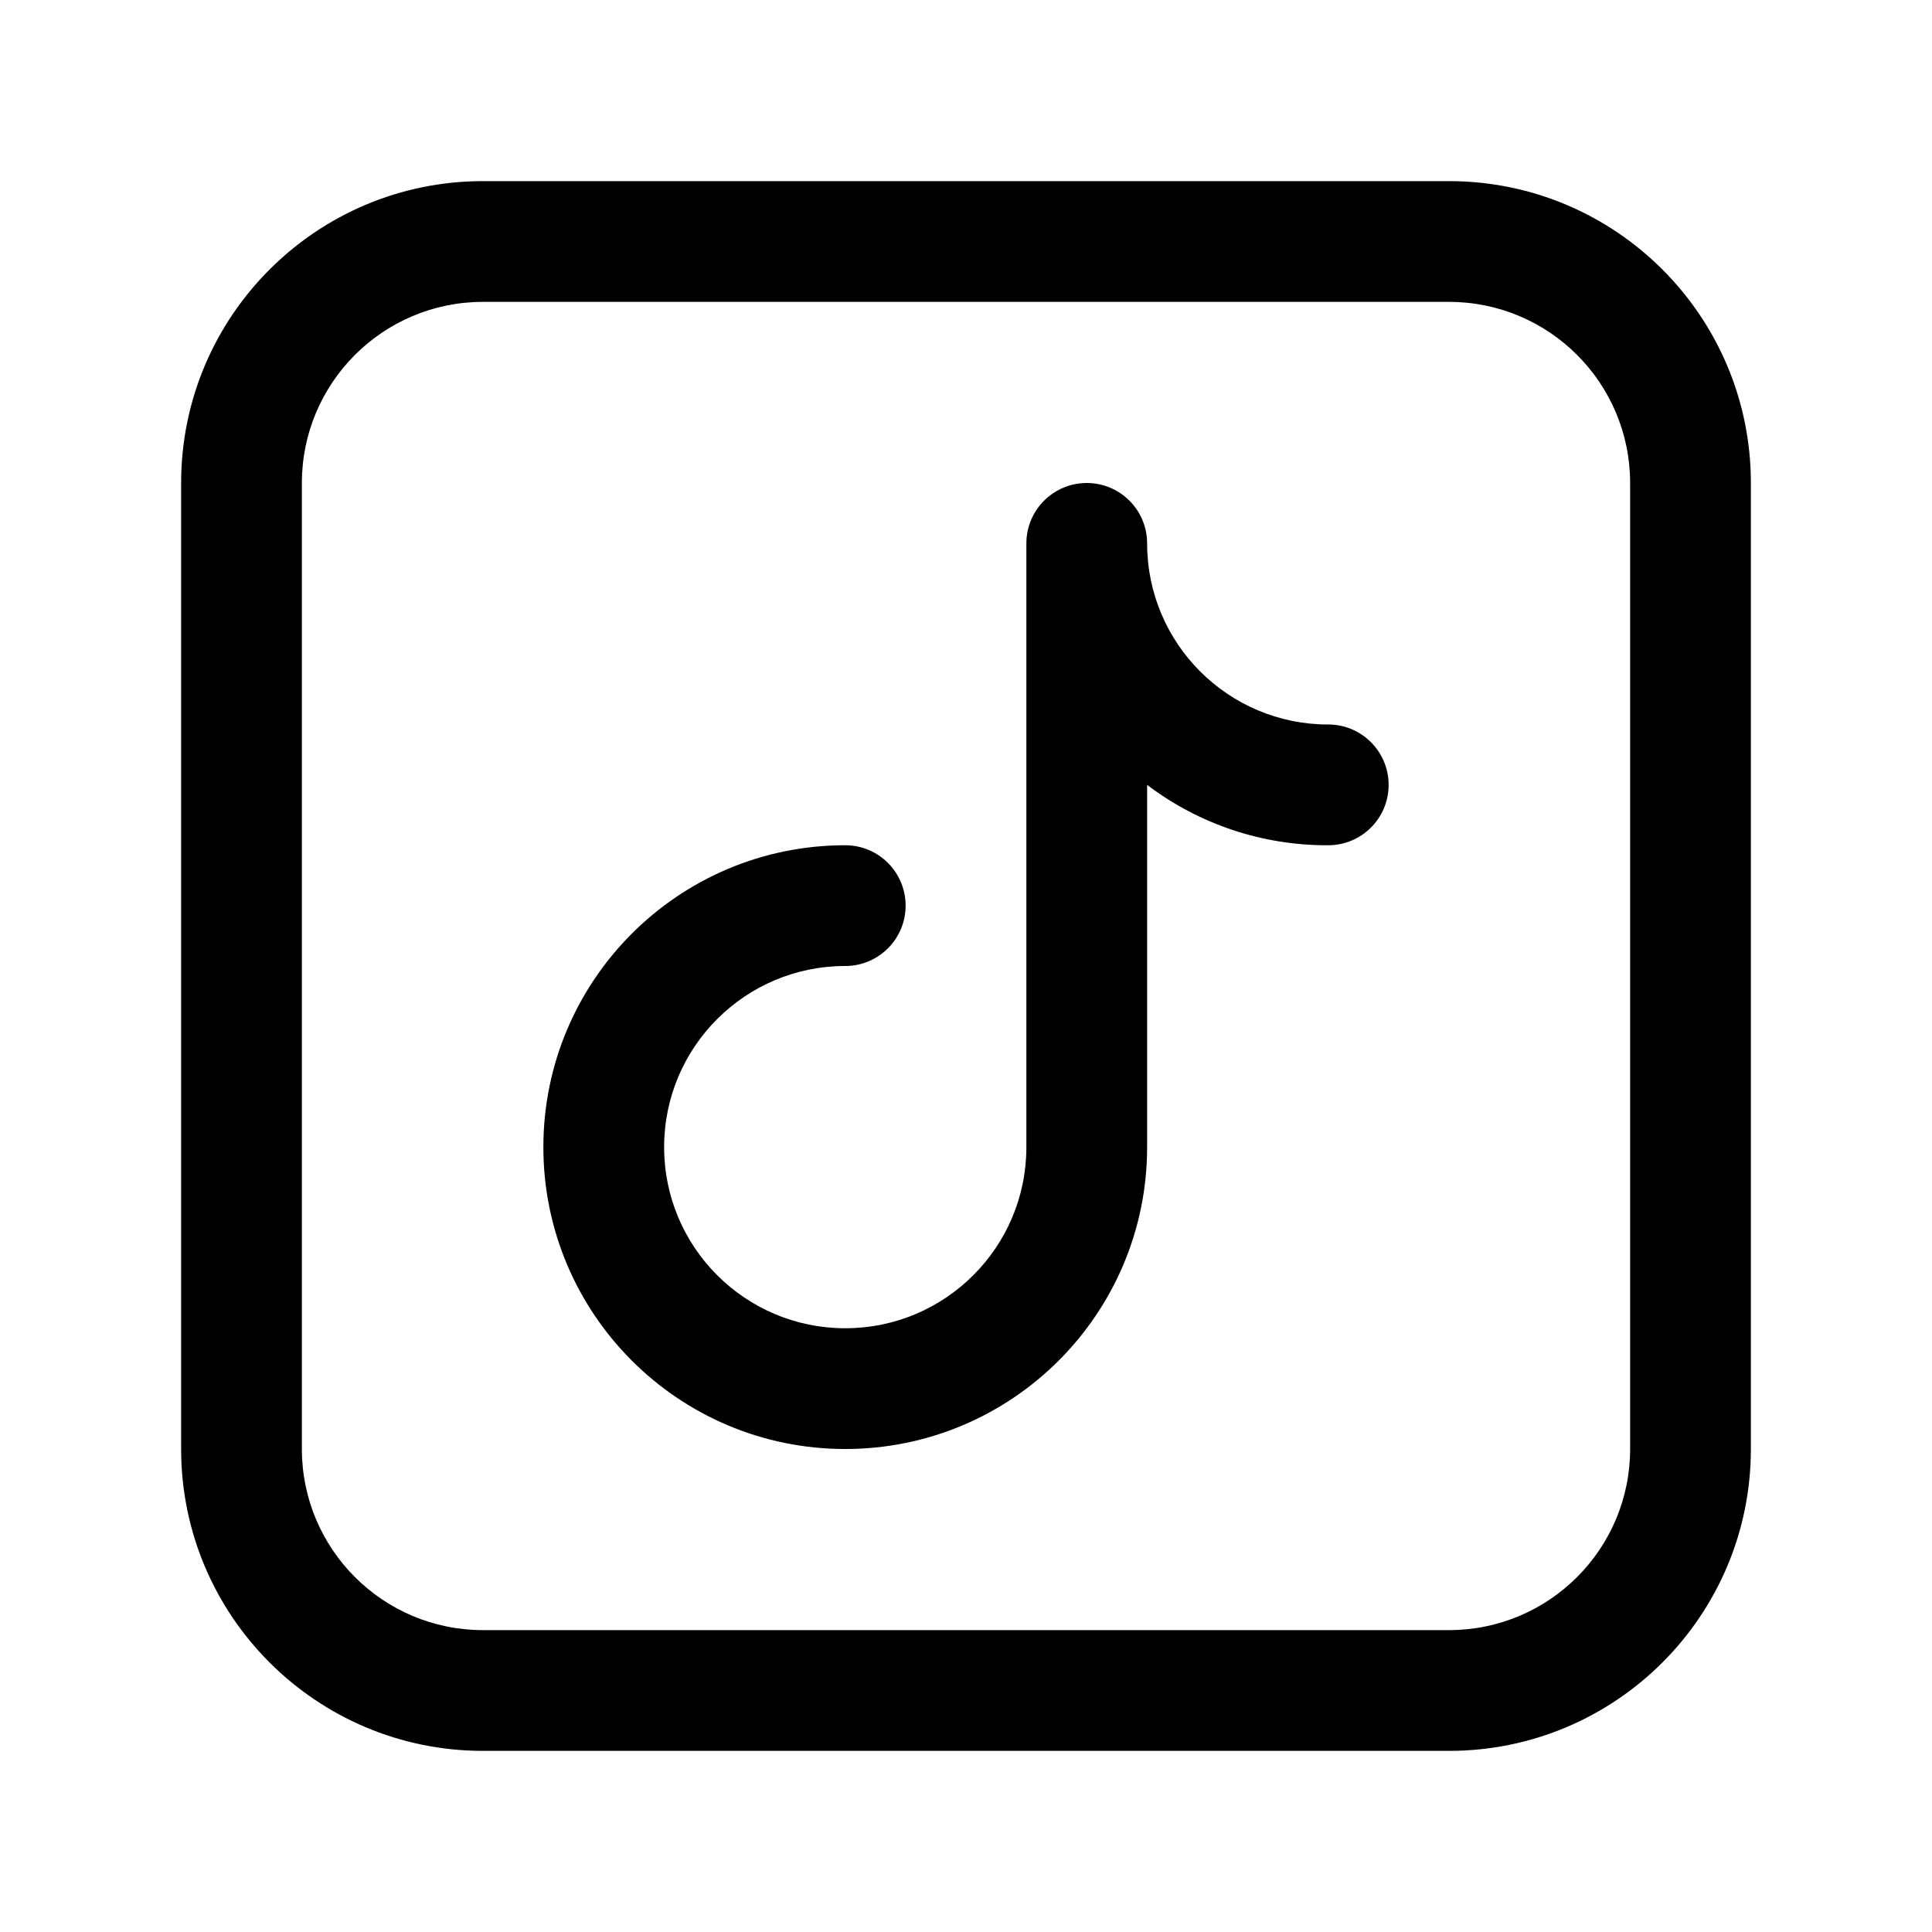
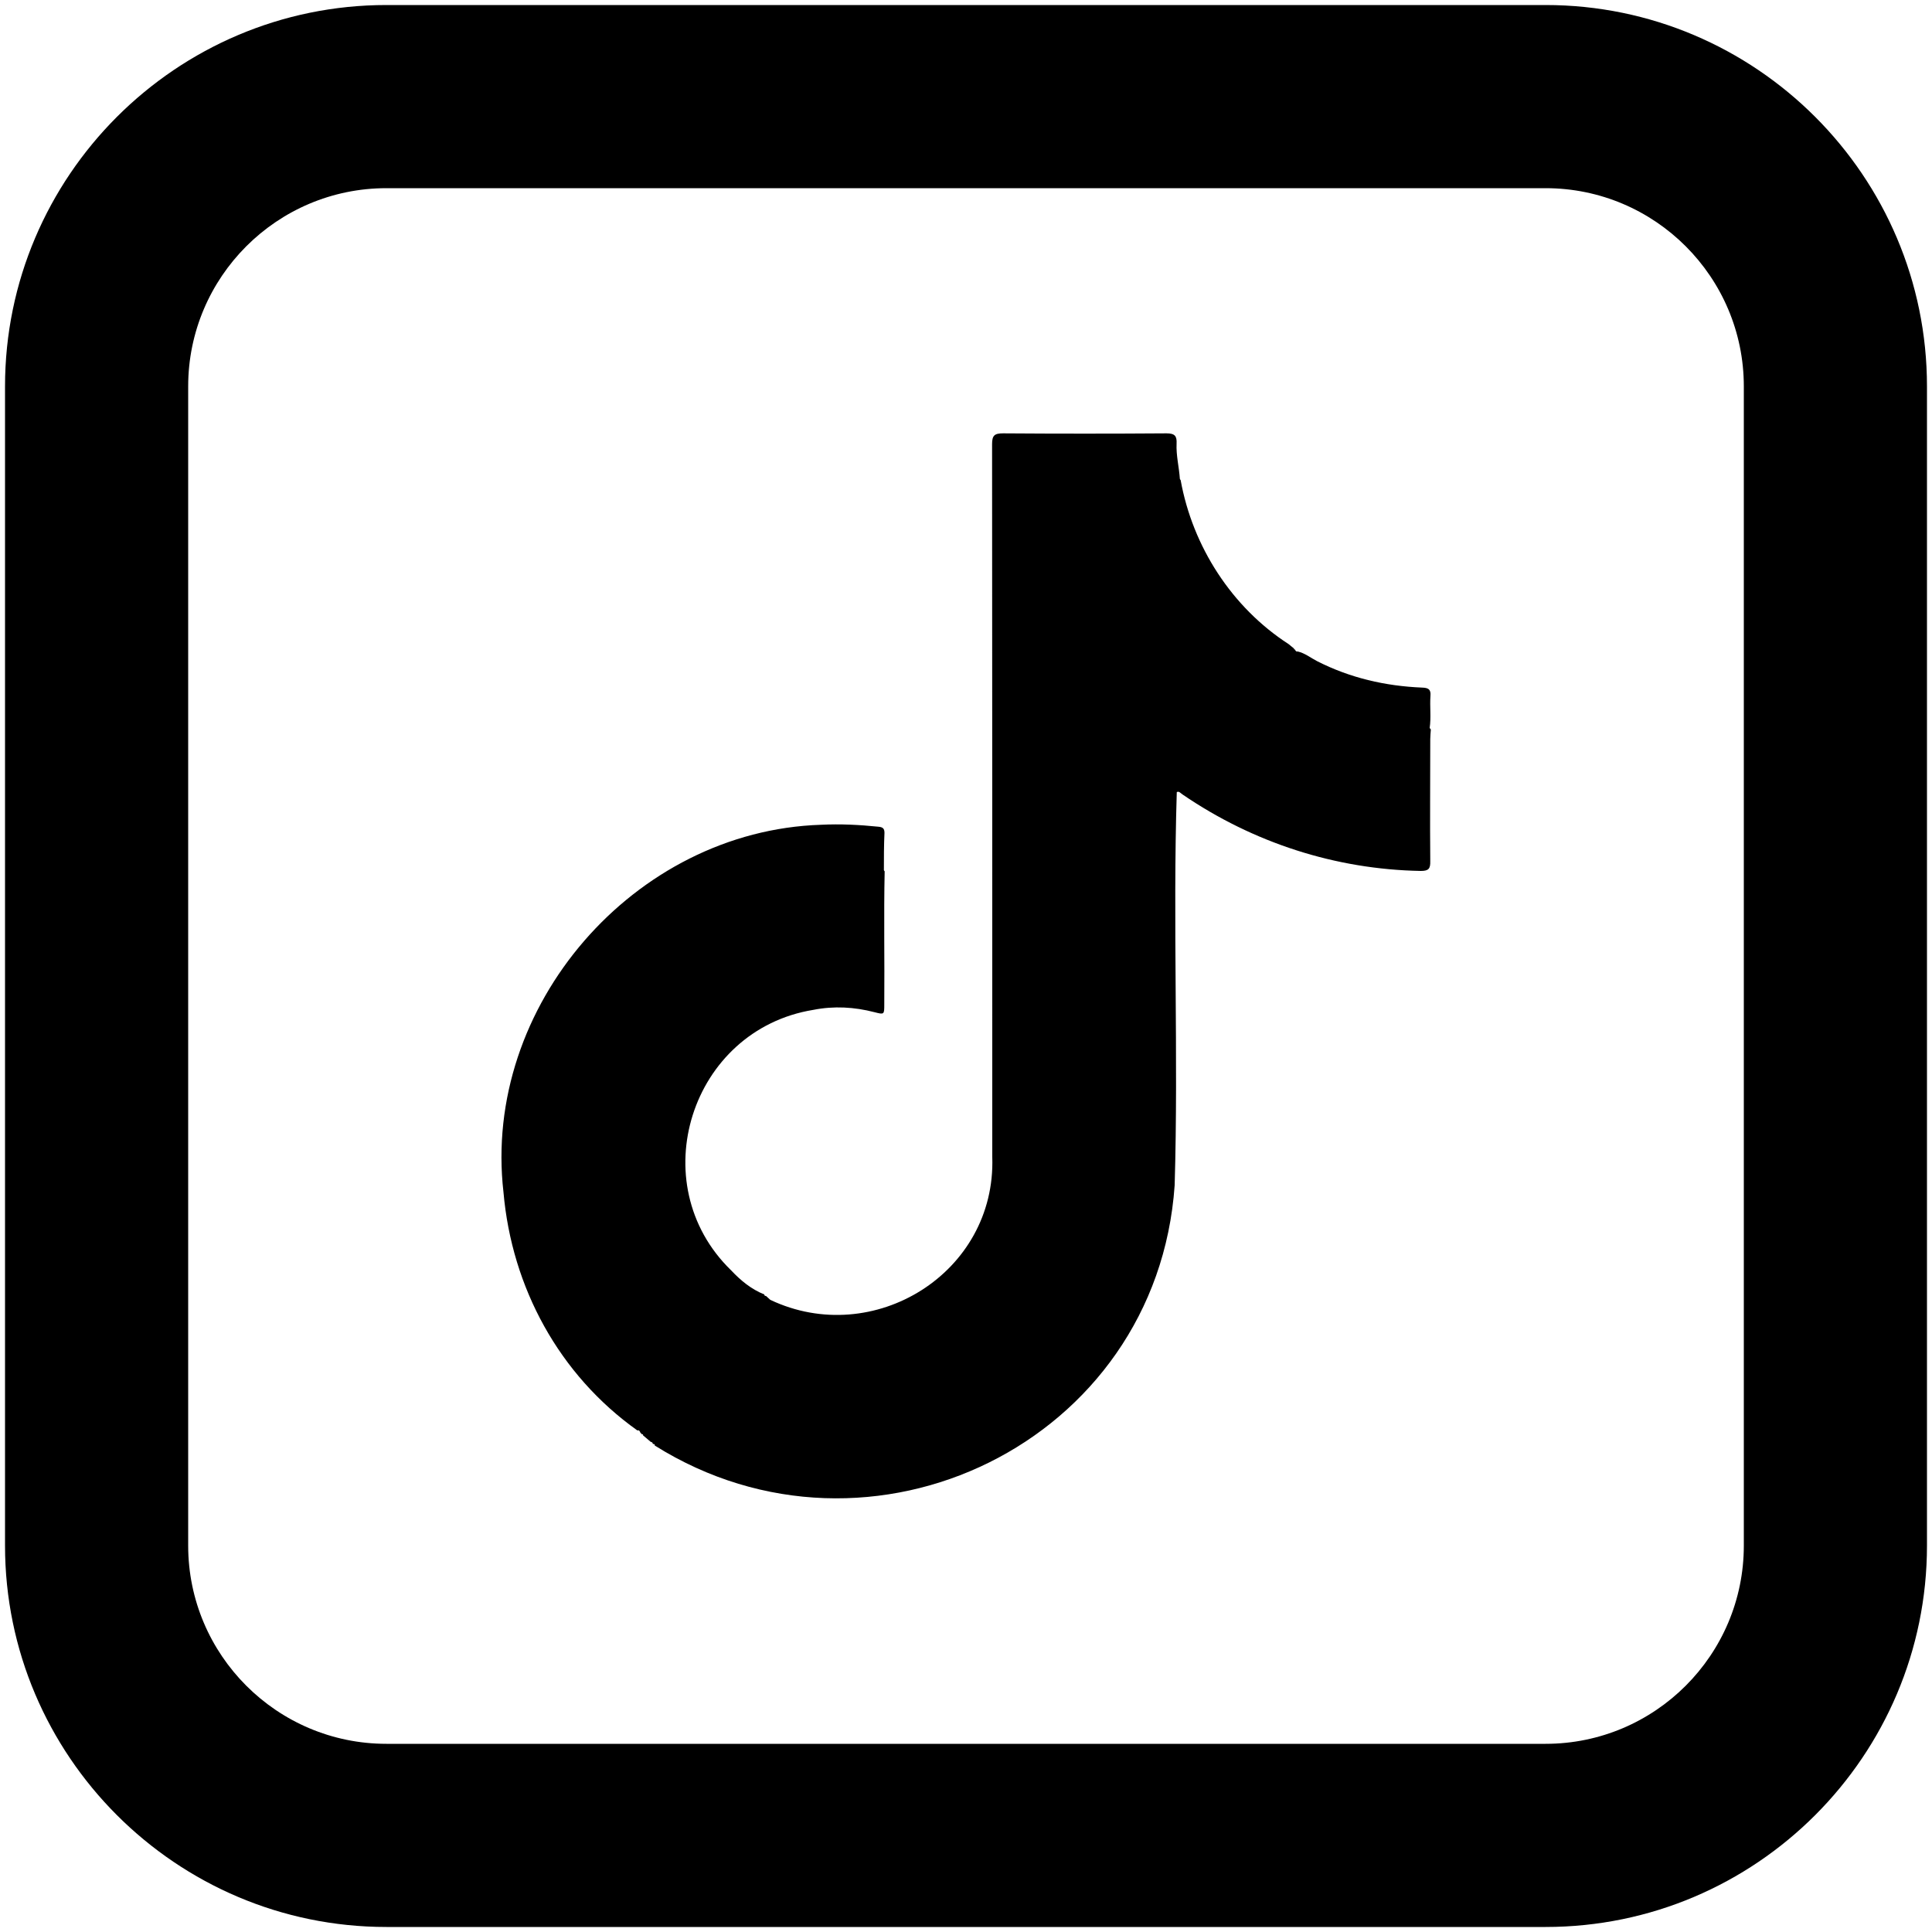
- <svg xmlns="http://www.w3.org/2000/svg" viewBox="0 0 32 32">
-   <g data-name="Layer 15" id="Layer_15">
-     <path d="M24,3H8A5,5,0,0,0,3,8V24a5,5,0,0,0,5,5H24a5,5,0,0,0,5-5V8A5,5,0,0,0,24,3Zm3,21a3,3,0,0,1-3,3H8a3,3,0,0,1-3-3V8A3,3,0,0,1,8,5H24a3,3,0,0,1,3,3Z" />
-     <path d="M22,12a3,3,0,0,1-3-3,1,1,0,0,0-2,0V19a3,3,0,1,1-3-3,1,1,0,0,0,0-2,5,5,0,1,0,5,5V13a4.92,4.92,0,0,0,3,1,1,1,0,0,0,0-2Z" />
+ <svg xmlns="http://www.w3.org/2000/svg" id="Layer_1" viewBox="0 0 100 100">
+   <path d="M80,99.74H20C9.12,99.74,.26,90.88,.26,80V20C.26,9.12,9.12,.26,20,.26h60c10.88,0,19.74,8.85,19.74,19.74v60c0,10.88-8.85,19.74-19.74,19.74ZM20,9.74c-5.66,0-10.26,4.6-10.26,10.26v60c0,5.66,4.6,10.26,10.26,10.26h60c5.66,0,10.26-4.6,10.26-10.26V20c0-5.66-4.6-10.26-10.26-10.26H20Z" />
+   <g>
+     <path d="M33.14,74.17s0,0,0,0c0,0,0,0-.01-.01,0,0,.01,.02,.01,.02Z" />
+     <path d="M33.8,74.76s0,0,0-.01c0,0,0,0,0,0,0,0,0,.01,0,.01Z" />
+     <path d="M33.89,74.85s0,0,0-.01c0,0,0,0-.01,0,0,0,.01,.01,.01,.01Z" />
+     <polygon points="39.55 67.01 39.55 67.01 39.56 67.02 39.55 67.01" />
+     <path d="M74.03,38.25c0-.16,.02-.33,.03-.49-.02-.03-.04-.05-.06-.08,.08-.55,0-1.11,.04-1.66,.03-.34-.11-.42-.43-.43-1.91-.08-3.73-.5-5.44-1.37-.33-.17-.62-.41-1-.5,0,0,0,0,0,0h0s0,0,0,0c-.09,.02-.12-.05-.15-.11,0,0,0,0,0,0h-.04s0-.04,0-.04c-.09-.08-.19-.15-.28-.23-2.94-1.9-4.97-5.05-5.59-8.49-.02-.02-.03-.04-.04-.06-.04-.61-.2-1.22-.17-1.83,.02-.39-.09-.53-.52-.53-2.82,.02-5.64,.02-8.46,0-.45,0-.57,.11-.57,.56,.01,12.3,.01,24.6,.01,36.9,.2,6-6.15,9.92-11.49,7.39-.07-.07-.15-.13-.22-.2-.05,0-.09-.02-.09-.08-.68-.27-1.23-.73-1.72-1.25-4.62-4.49-2.09-12.45,4.26-13.48,1.06-.21,2.12-.15,3.16,.12,.51,.13,.51,.13,.51-.41,.02-2.29-.03-4.59,.02-6.88-.02-.02-.03-.04-.04-.06,0-.64,0-1.29,.03-1.93,0-.24-.1-.3-.32-.32-.98-.1-1.97-.15-2.96-.1-9.68,.31-17.55,9.39-16.44,19.02,.43,4.93,2.88,9.45,6.93,12.33,0,0,0,0,0,0,.1-.03,.13,.05,.16,.12,.03,.03,.05,.05,.08,.08,0,0,0,0,0,0,.04,0,.07,0,.05,.05,.13,.11,.27,.23,.4,.34,.06,.01,.11,.04,.11,.11,.07,0,.11,.01,.1,.08,11.17,7.01,25.99-.17,26.91-13.47,.2-6.76-.1-13.63,.11-20.35,.12-.07,.21,.07,.31,.13,3.65,2.49,7.9,3.87,12.32,3.95,.41,0,.5-.12,.49-.51-.02-2.11,0-4.23,0-6.34Z" />
  </g>
</svg>
